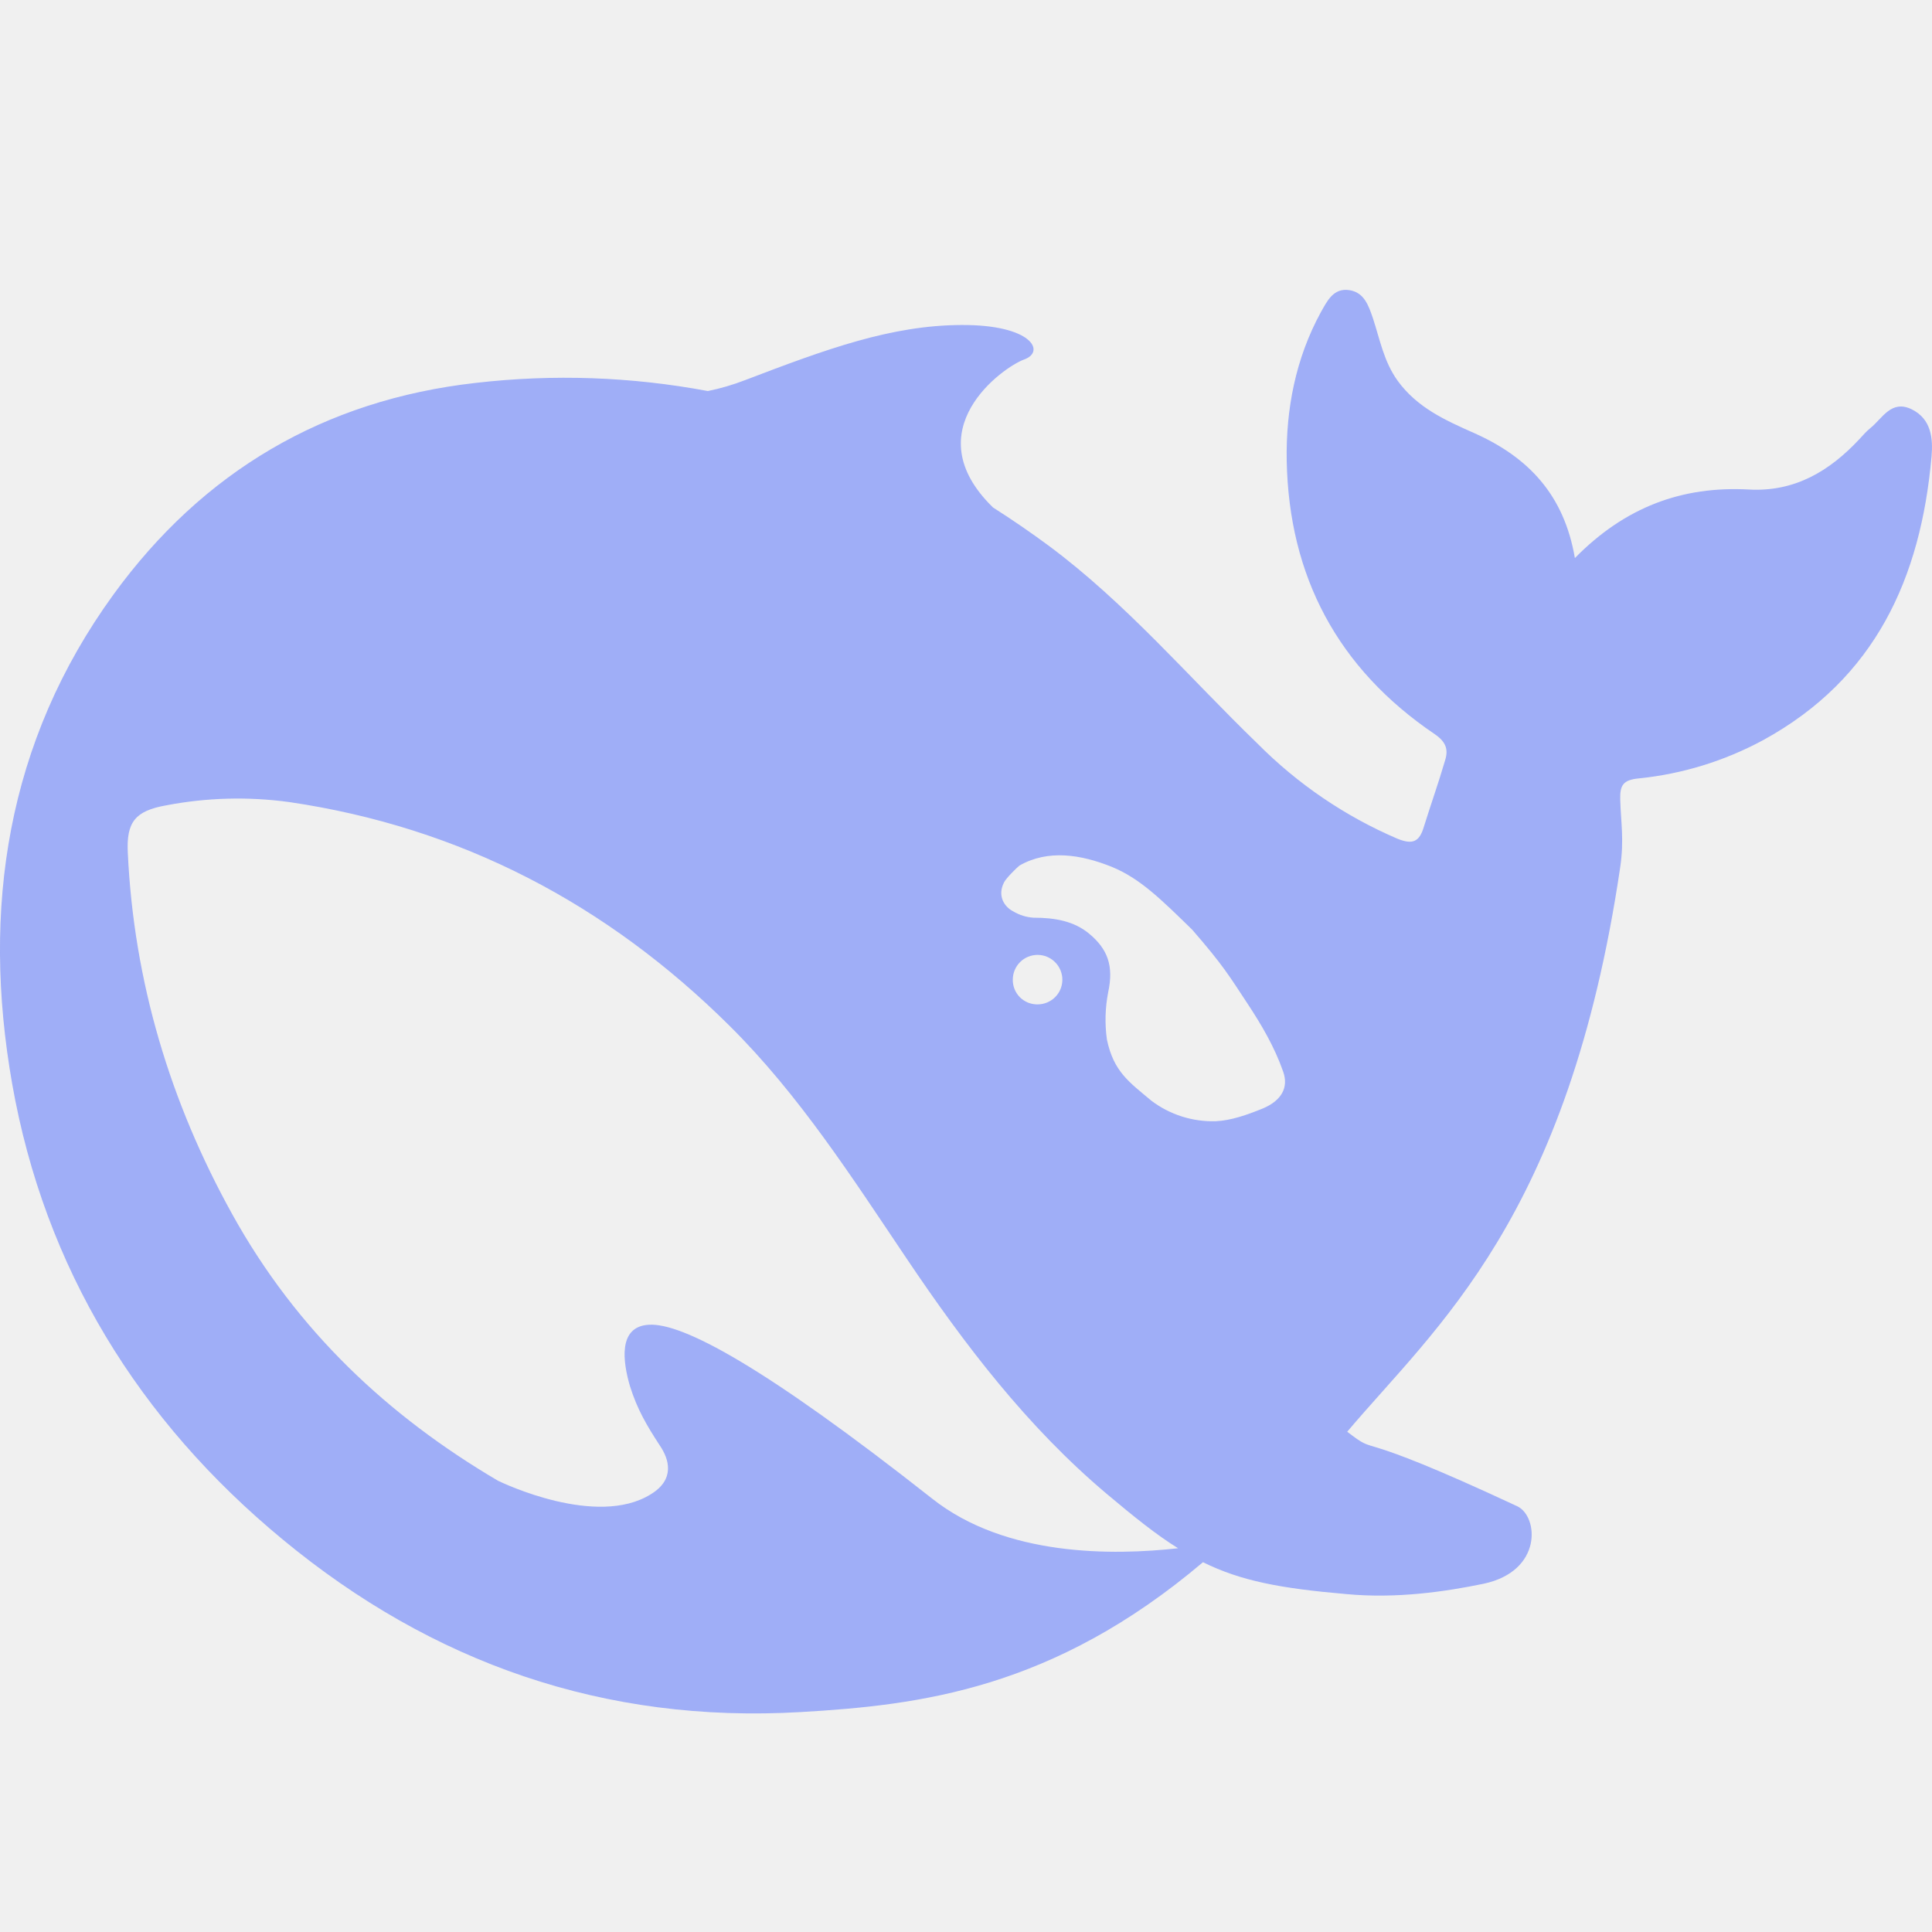
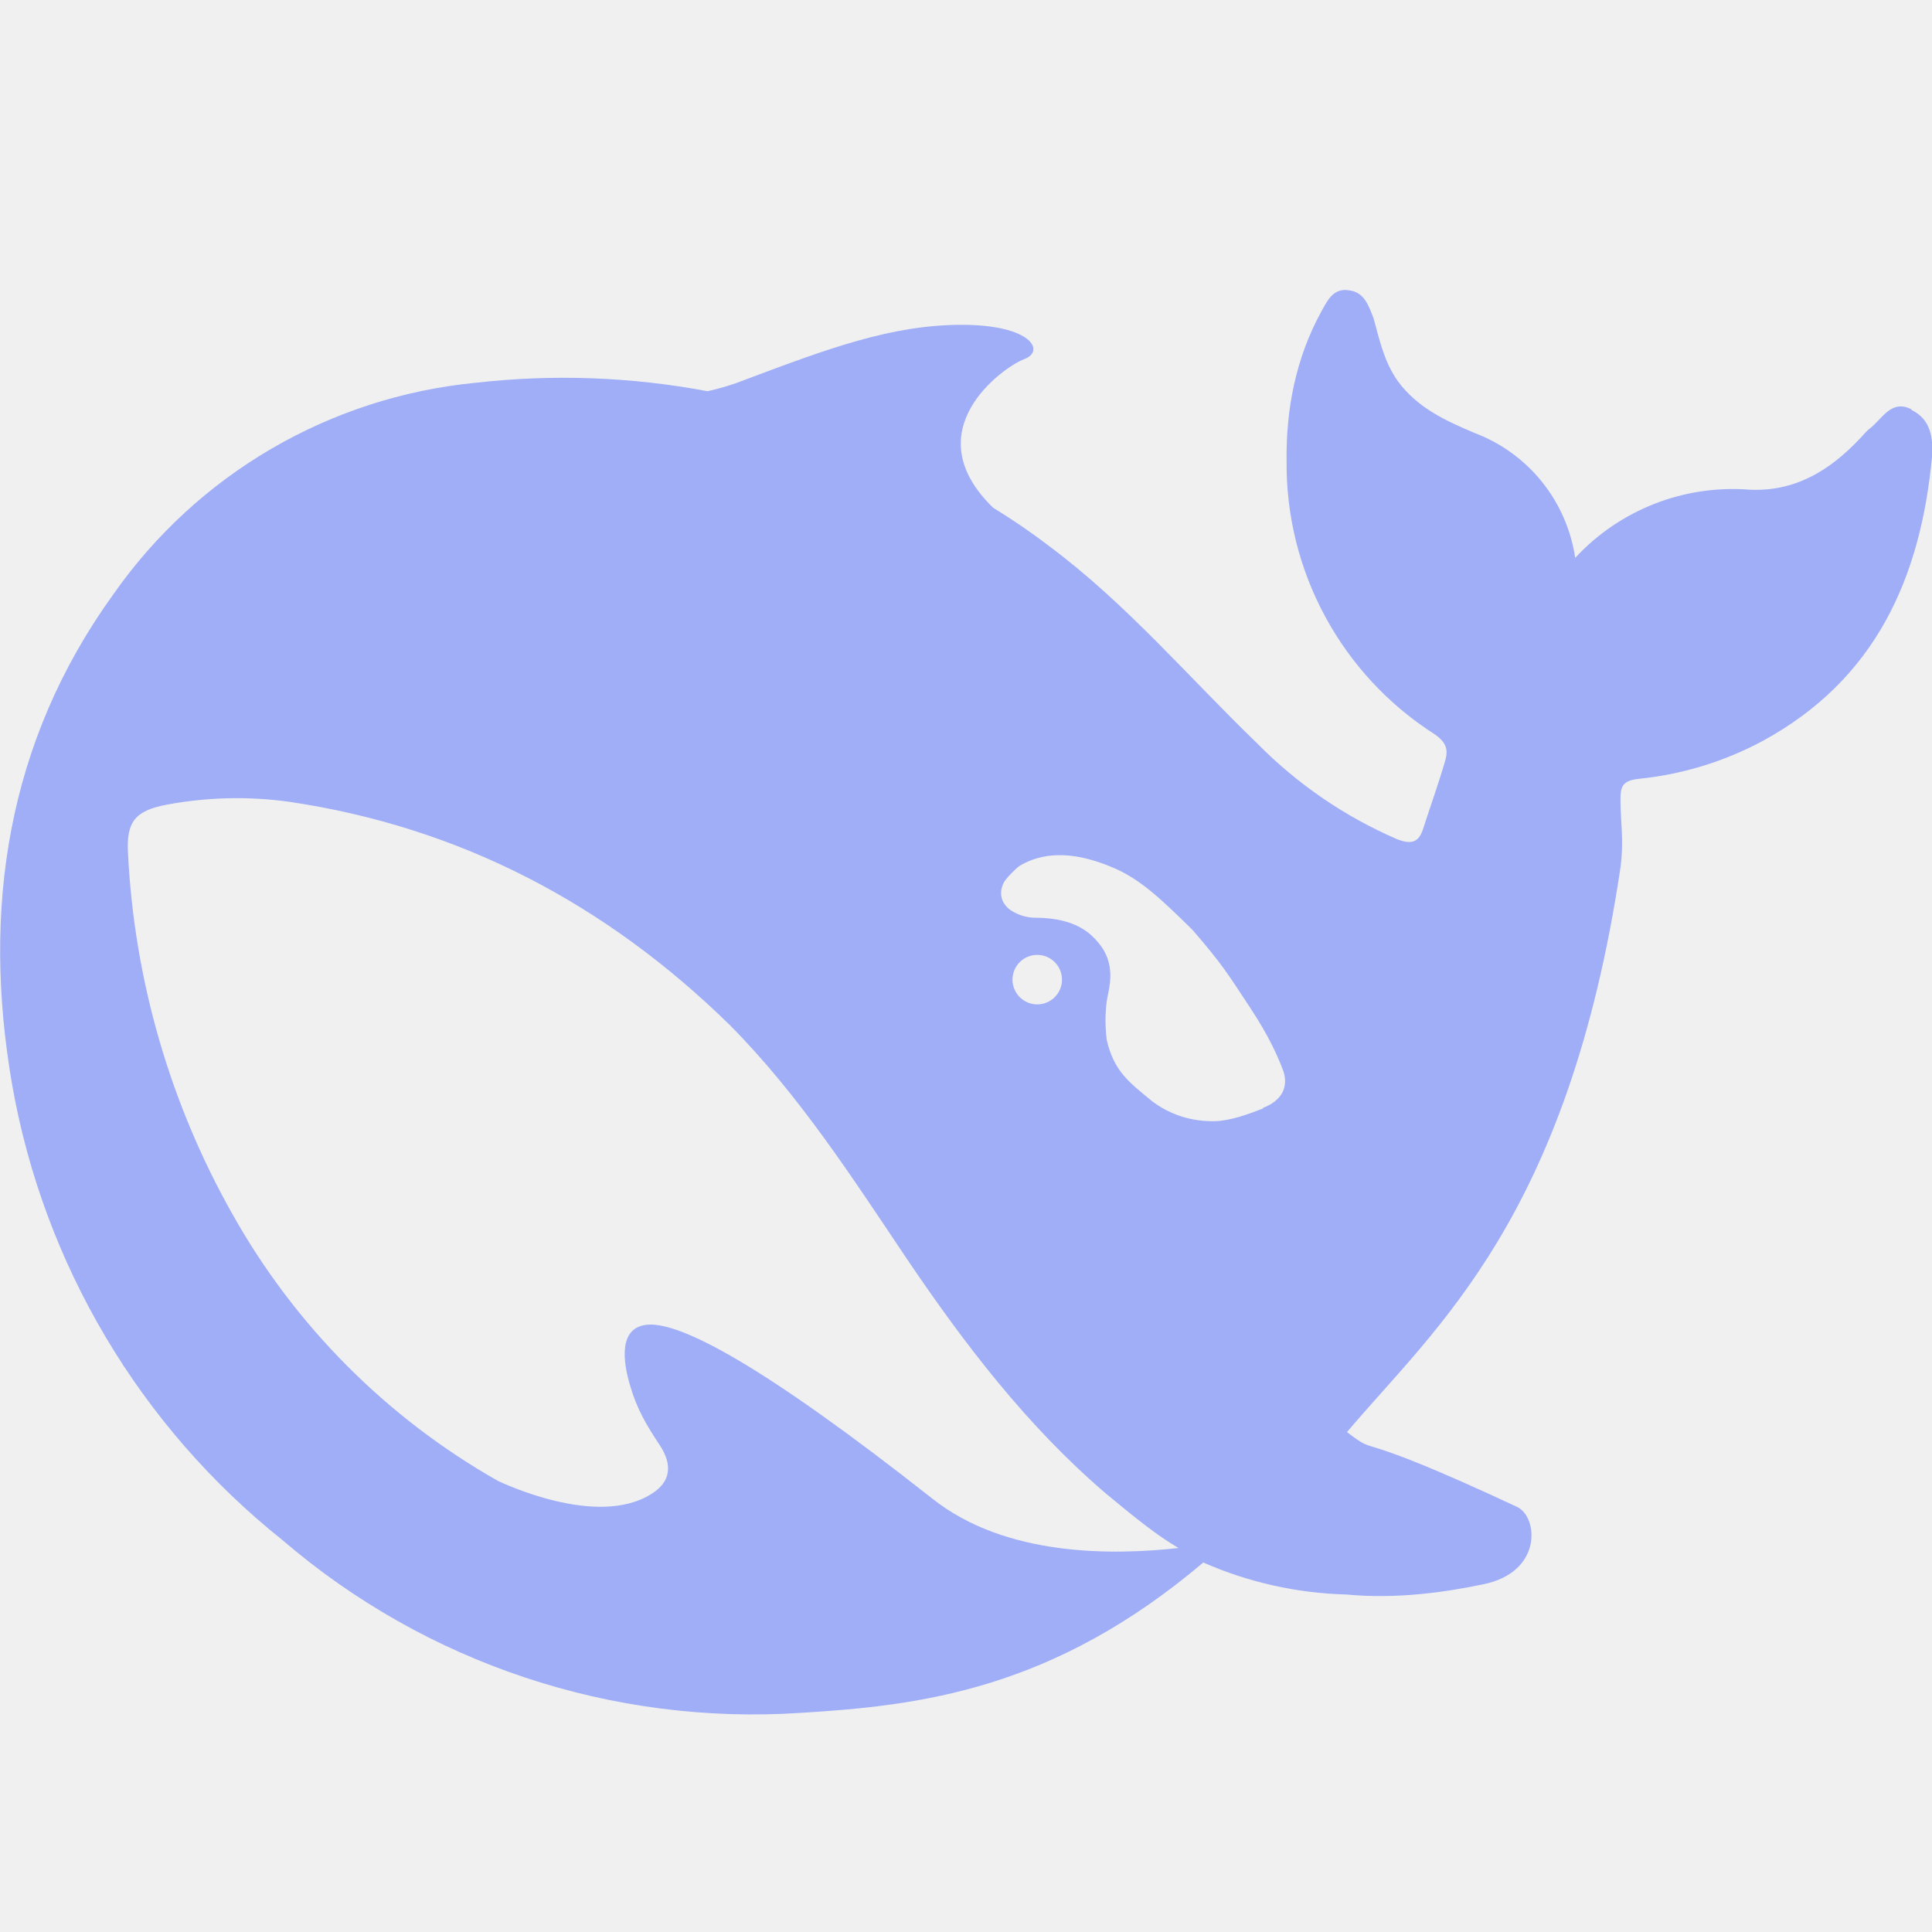
- <svg xmlns="http://www.w3.org/2000/svg" width="32" height="32" viewBox="0 0 32 32" fill="none">
-   <g opacity="0.5" clip-path="url(#clip0_66_398)">
-     <path d="M31.665 6.78C31.325 6.614 31.18 6.929 30.98 7.09C30.913 7.144 30.855 7.211 30.799 7.272C30.303 7.804 29.725 8.15 28.969 8.108C27.863 8.048 26.919 8.395 26.085 9.243C25.906 8.197 25.317 7.575 24.421 7.175C23.951 6.966 23.477 6.758 23.149 6.306C22.919 5.985 22.857 5.626 22.741 5.275C22.668 5.061 22.596 4.844 22.351 4.806C22.085 4.764 21.981 4.988 21.876 5.174C21.459 5.938 21.297 6.78 21.312 7.633C21.349 9.547 22.158 11.074 23.764 12.16C23.947 12.285 23.993 12.411 23.936 12.592C23.827 12.966 23.697 13.329 23.581 13.703C23.508 13.942 23.399 13.995 23.144 13.891C22.278 13.52 21.492 12.985 20.828 12.316C19.685 11.211 18.653 9.991 17.365 9.035C17.062 8.812 16.76 8.604 16.448 8.406C15.133 7.126 16.62 6.076 16.964 5.954C17.323 5.824 17.089 5.377 15.926 5.383C14.763 5.388 13.699 5.777 12.344 6.295C12.143 6.373 11.935 6.434 11.724 6.477C10.456 6.239 9.161 6.194 7.88 6.342C5.365 6.625 3.358 7.813 1.881 9.845C0.109 12.284 -0.308 15.059 0.202 17.954C0.74 21 2.293 23.526 4.684 25.5C7.159 27.546 10.013 28.548 13.267 28.357C15.242 28.242 17.443 27.977 19.925 25.875C20.552 26.185 21.208 26.309 22.299 26.403C23.139 26.482 23.947 26.361 24.572 26.232C25.553 26.024 25.485 25.116 25.13 24.948C22.258 23.608 22.887 24.153 22.314 23.714C23.775 21.982 25.975 20.185 26.836 14.363C26.903 13.901 26.845 13.611 26.836 13.235C26.831 13.009 26.882 12.918 27.142 12.893C27.864 12.82 28.564 12.604 29.203 12.259C31.065 11.24 31.814 9.569 31.992 7.564C32.019 7.258 31.987 6.94 31.665 6.78ZM15.441 24.823C12.656 22.63 11.305 21.909 10.748 21.942C10.227 21.97 10.32 22.568 10.434 22.958C10.554 23.342 10.71 23.607 10.93 23.944C11.082 24.168 11.186 24.502 10.779 24.75C9.882 25.308 8.323 24.562 8.249 24.526C6.434 23.458 4.917 22.044 3.847 20.112C2.816 18.253 2.217 16.257 2.117 14.128C2.09 13.612 2.242 13.43 2.753 13.339C3.425 13.21 4.114 13.192 4.793 13.285C7.634 13.703 10.054 14.976 12.082 16.989C13.241 18.138 14.117 19.51 15.019 20.849C15.977 22.273 17.011 23.629 18.326 24.739C18.788 25.128 19.16 25.426 19.513 25.644C18.444 25.763 16.66 25.788 15.441 24.823ZM16.775 16.226C16.775 16.117 16.818 16.013 16.895 15.936C16.972 15.859 17.076 15.816 17.185 15.816C17.294 15.816 17.398 15.859 17.475 15.936C17.552 16.013 17.596 16.117 17.596 16.226C17.596 16.455 17.412 16.636 17.183 16.636C17.129 16.636 17.076 16.626 17.026 16.606C16.976 16.585 16.93 16.555 16.892 16.517C16.854 16.478 16.824 16.433 16.804 16.383C16.784 16.332 16.774 16.279 16.775 16.225V16.226ZM20.921 18.358C20.655 18.466 20.39 18.56 20.134 18.571C19.751 18.582 19.375 18.462 19.07 18.231C18.706 17.925 18.446 17.754 18.334 17.218C18.297 16.957 18.305 16.692 18.355 16.434C18.45 15.996 18.345 15.718 18.039 15.464C17.787 15.255 17.47 15.2 17.12 15.2C17 15.193 16.883 15.156 16.78 15.094C16.635 15.02 16.515 14.838 16.63 14.615C16.666 14.543 16.844 14.368 16.886 14.336C17.36 14.065 17.907 14.154 18.413 14.357C18.884 14.549 19.237 14.902 19.747 15.399C20.27 16.001 20.363 16.17 20.661 16.62C20.895 16.975 21.11 17.339 21.255 17.754C21.344 18.013 21.228 18.226 20.921 18.358Z" fill="#4D6BFE" />
+ <svg xmlns="http://www.w3.org/2000/svg" fill="none" viewBox="0 0 32 32">
+   <g clip-path="url(#a)" opacity=".5">
+     <path fill="#4D6BFE" d="M31.66 6.78c-.33-.17-.48.15-.68.31-.07.05-.12.12-.18.18-.5.53-1.08.88-1.83.84a3.56 3.56 0 0 0-2.88 1.13 2.62 2.62 0 0 0-1.67-2.07c-.47-.2-.94-.41-1.27-.86-.23-.33-.3-.68-.4-1.04-.08-.2-.15-.43-.4-.46-.27-.05-.37.18-.47.36-.42.77-.58 1.61-.57 2.46a5.31 5.31 0 0 0 2.45 4.53c.19.13.23.25.18.43-.11.38-.24.74-.36 1.11-.07.24-.18.3-.44.2a7.34 7.34 0 0 1-2.31-1.58c-1.14-1.1-2.18-2.33-3.46-3.28-.3-.23-.61-.44-.92-.63-1.32-1.28.17-2.33.51-2.46.36-.13.13-.57-1.03-.57-1.17 0-2.23.4-3.59.91-.2.08-.4.14-.62.19a12.87 12.87 0 0 0-3.84-.14 8.3 8.3 0 0 0-6 3.5C.11 12.29-.3 15.07.2 17.96a12.4 12.4 0 0 0 4.48 7.55 11.96 11.96 0 0 0 8.59 2.86c1.97-.12 4.17-.38 6.66-2.49a6.3 6.3 0 0 0 2.37.53c.84.08 1.65-.04 2.27-.17.98-.2.91-1.11.56-1.28-2.87-1.34-2.24-.8-2.82-1.24 1.46-1.73 3.66-3.53 4.53-9.35.06-.46 0-.75 0-1.13 0-.22.04-.31.3-.34a5.5 5.5 0 0 0 2.06-.63c1.87-1.02 2.61-2.7 2.8-4.7.02-.3-.01-.62-.34-.78ZM15.44 24.82c-2.78-2.19-4.14-2.91-4.7-2.88-.51.03-.42.63-.3 1.02.11.38.27.65.49.98.15.23.26.56-.15.81-.9.56-2.46-.19-2.53-.22a11.6 11.6 0 0 1-4.4-4.42 13.52 13.52 0 0 1-1.73-5.98c-.03-.52.12-.7.63-.8a6.32 6.32 0 0 1 2.04-.05c2.84.42 5.26 1.7 7.3 3.7 1.15 1.16 2.03 2.53 2.93 3.87.96 1.42 2 2.78 3.3 3.89.47.39.84.69 1.2.9-1.08.12-2.86.15-4.08-.82Zm1.33-8.6a.41.41 0 1 1 .03.16.4.4 0 0 1-.03-.16Zm4.15 2.14c-.26.1-.53.2-.79.21-.38.01-.75-.1-1.06-.34-.36-.3-.62-.48-.74-1.01-.03-.26-.03-.53.03-.79.09-.43-.02-.71-.32-.97-.25-.2-.57-.26-.92-.26a.74.74 0 0 1-.34-.1c-.15-.08-.27-.26-.15-.49.04-.07.21-.24.26-.27.47-.28 1.02-.19 1.52.02.47.19.83.54 1.34 1.04.52.6.61.77.91 1.22.24.36.45.72.6 1.13.08.26-.03.48-.34.6Z" />
  </g>
  <defs>
-     <clipPath id="clip0_66_398">
-       <rect width="32" height="32" fill="white" />
+     <clipPath id="a">
+       <path fill="#fff" d="M0 0h32v32H0z" />
    </clipPath>
  </defs>
</svg>
